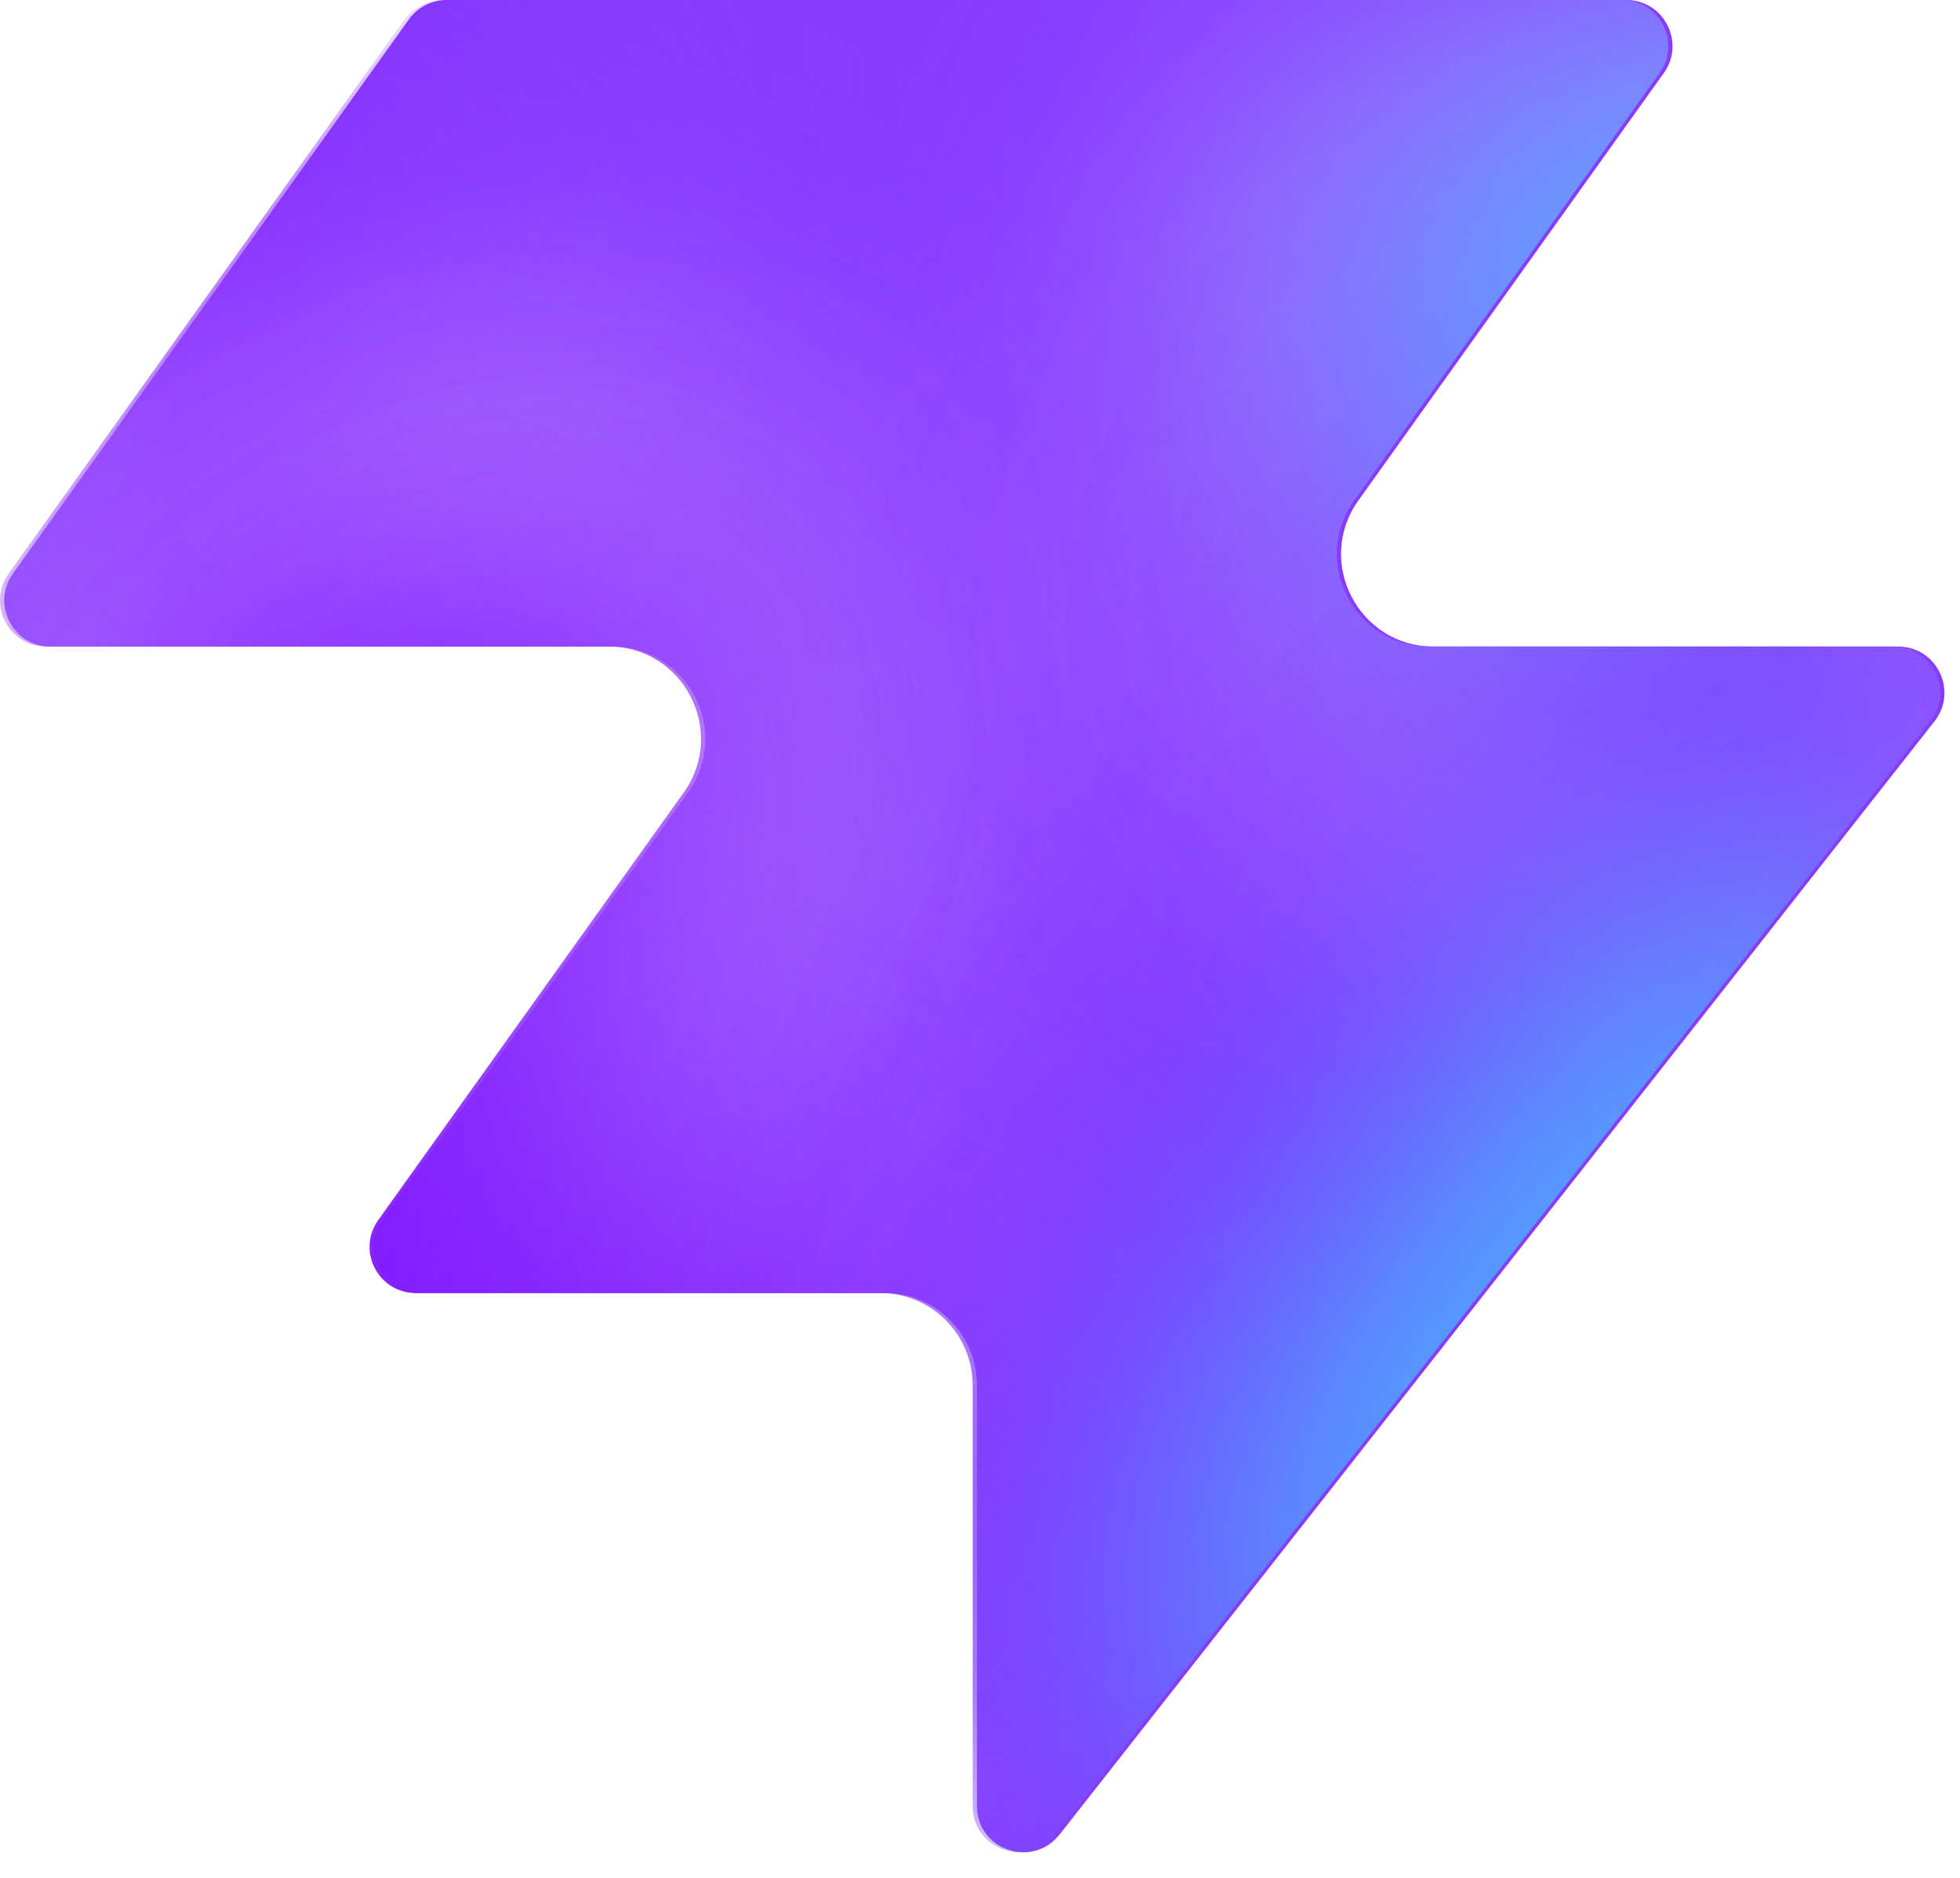
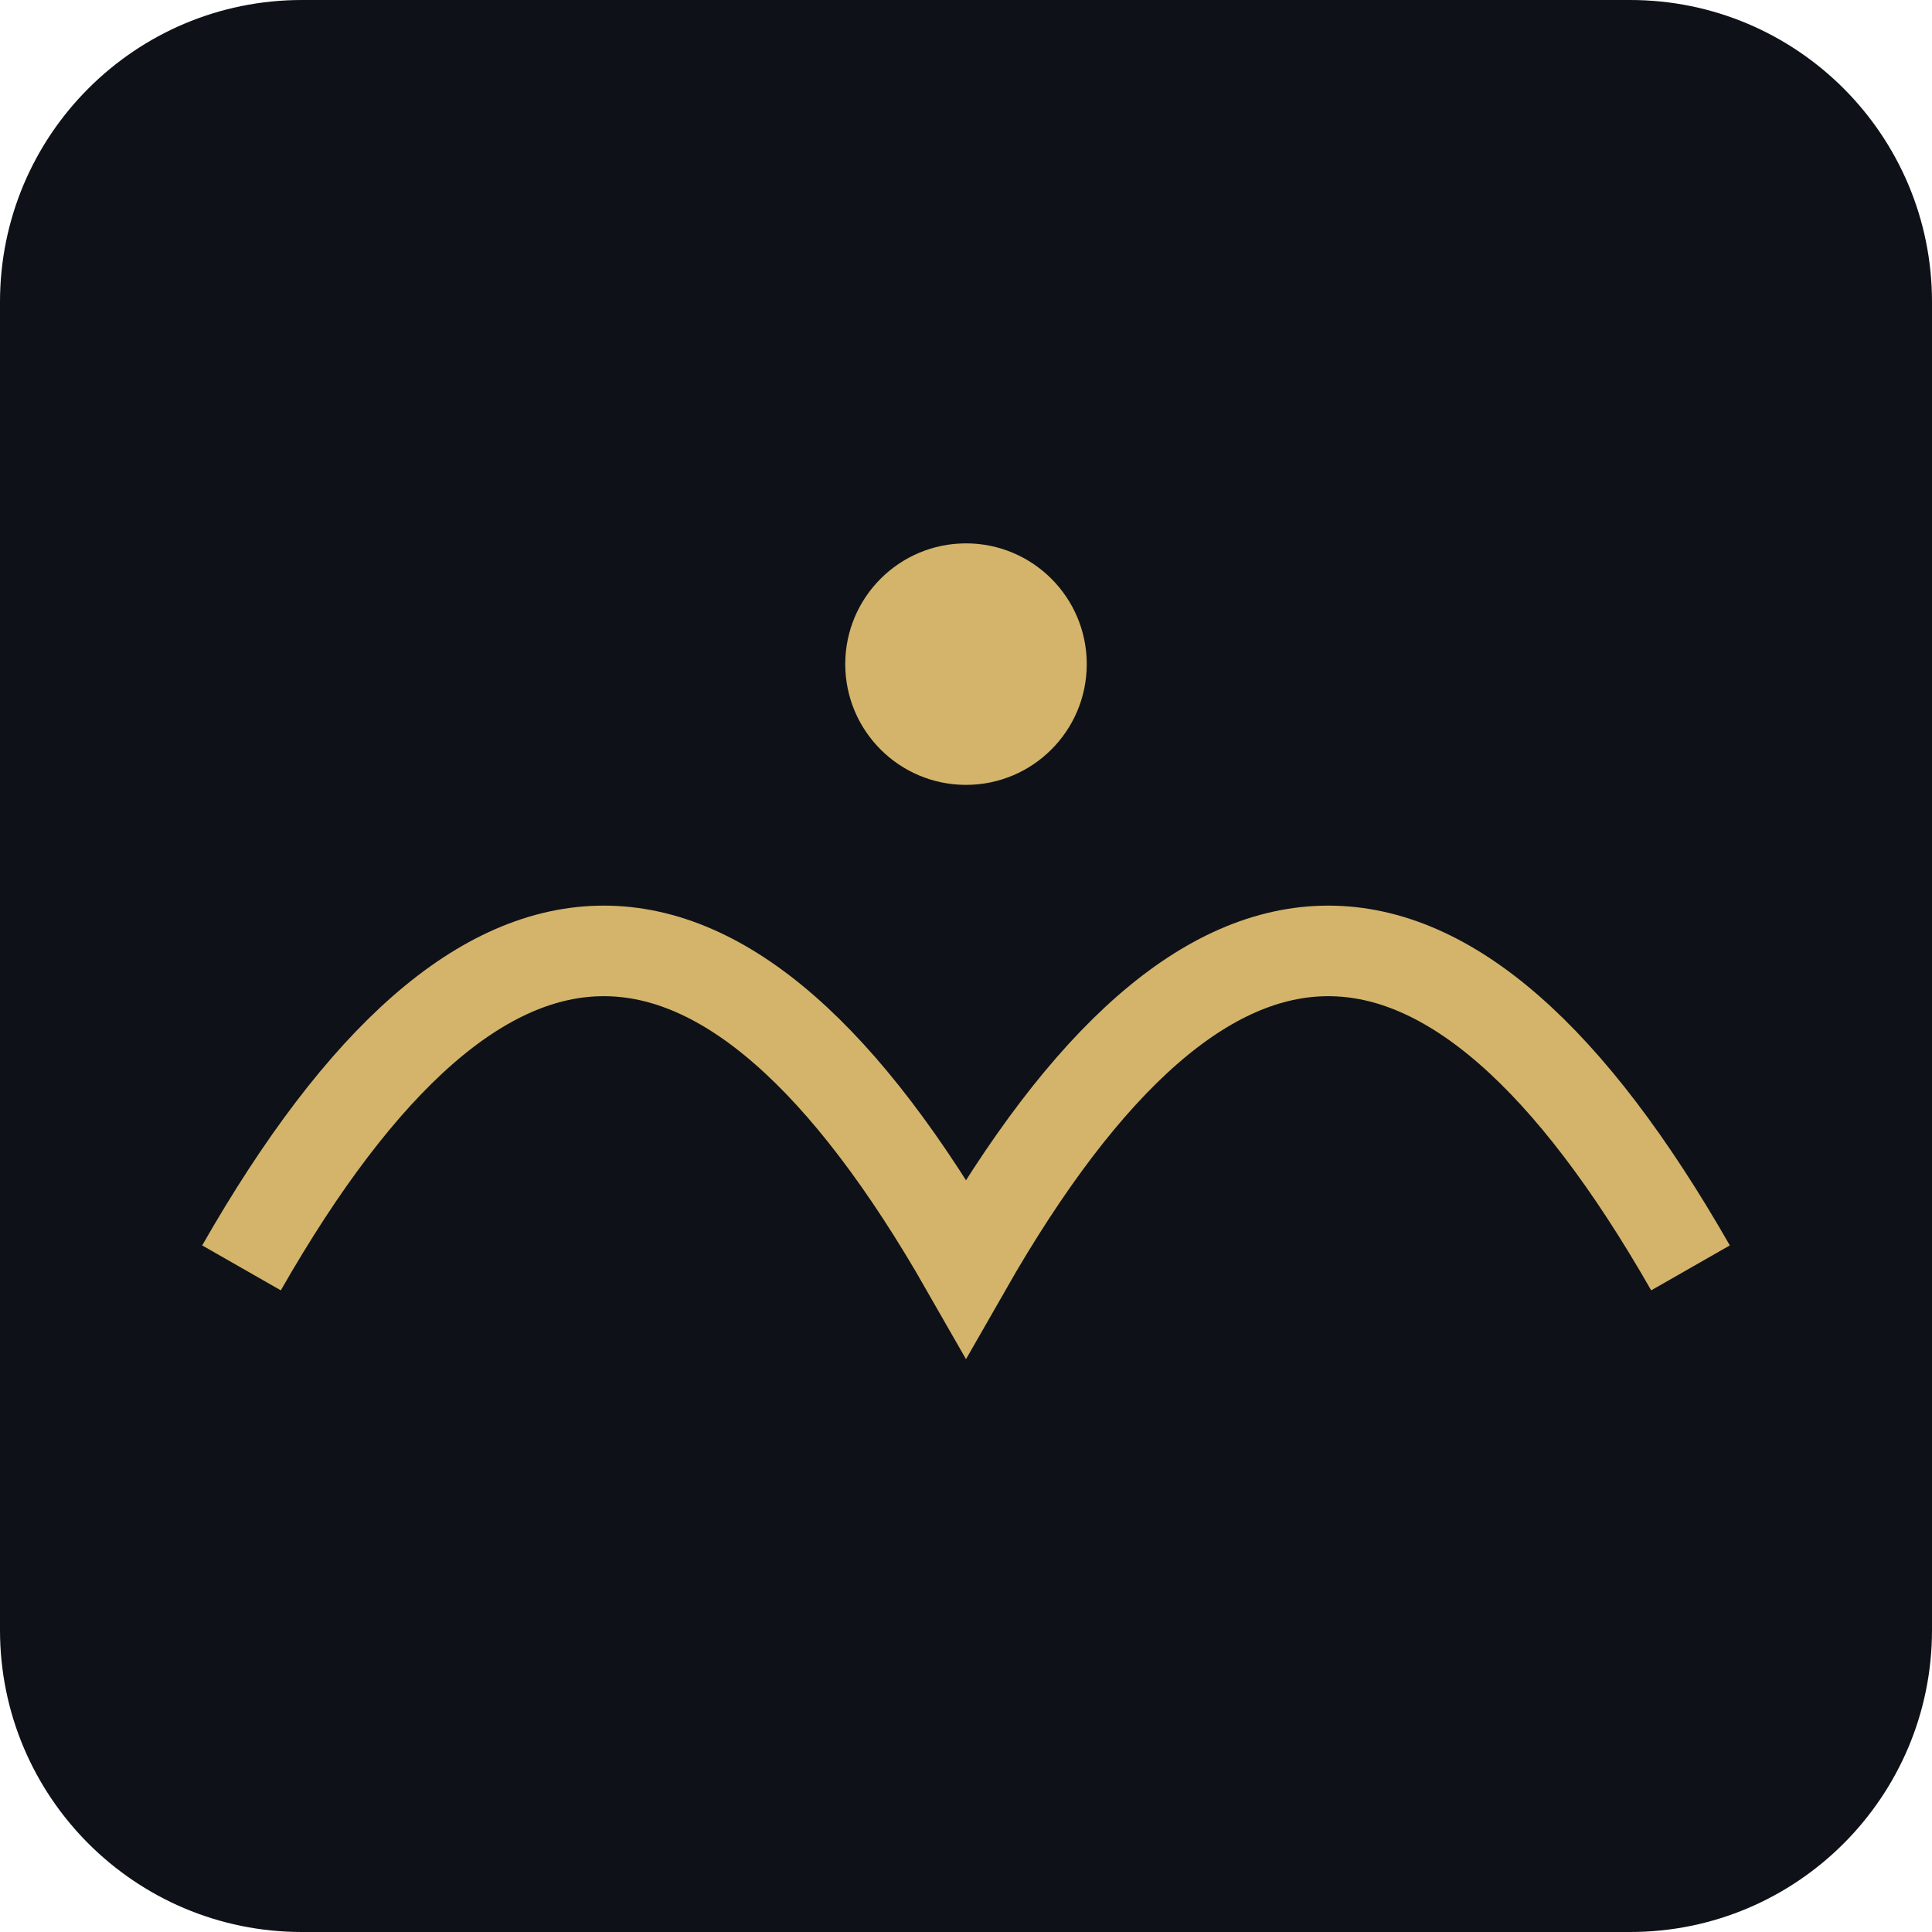
- <svg xmlns="http://www.w3.org/2000/svg" width="48" height="46" fill="none" viewBox="0 0 48 46">
-   <path fill="#863bff" d="M25.946 44.938c-.664.845-2.021.375-2.021-.698V33.937a2.26 2.26 0 0 0-2.262-2.262H10.287c-.92 0-1.456-1.04-.92-1.788l7.48-10.471c1.07-1.497 0-3.578-1.842-3.578H1.237c-.92 0-1.456-1.04-.92-1.788L10.013.474c.214-.297.556-.474.92-.474h28.894c.92 0 1.456 1.04.92 1.788l-7.48 10.471c-1.07 1.498 0 3.579 1.842 3.579h11.377c.943 0 1.473 1.088.89 1.83L25.947 44.94z" style="fill:#863bff;fill:color(display-p3 .525 .23 1);fill-opacity:1" />
-   <mask id="a" width="48" height="46" x="0" y="0" maskUnits="userSpaceOnUse" style="mask-type:alpha">
-     <path fill="#000" d="M25.842 44.938c-.664.844-2.021.375-2.021-.698V33.937a2.26 2.26 0 0 0-2.262-2.262H10.183c-.92 0-1.456-1.04-.92-1.788l7.48-10.471c1.07-1.498 0-3.579-1.842-3.579H1.133c-.92 0-1.456-1.04-.92-1.787L9.91.473c.214-.297.556-.474.92-.474h28.894c.92 0 1.456 1.04.92 1.788l-7.48 10.471c-1.07 1.498 0 3.578 1.842 3.578h11.377c.943 0 1.473 1.088.89 1.832L25.843 44.94z" style="fill:#000;fill-opacity:1" />
-   </mask>
-   <g mask="url(#a)">
-     <g filter="url(#b)">
-       <ellipse cx="5.508" cy="14.704" fill="#ede6ff" rx="5.508" ry="14.704" style="fill:#ede6ff;fill:color(display-p3 .927 .903 1);fill-opacity:1" transform="matrix(.00324 1 1 -.00324 -4.47 31.516)" />
-     </g>
-     <g filter="url(#c)">
-       <ellipse cx="10.399" cy="29.851" fill="#ede6ff" rx="10.399" ry="29.851" style="fill:#ede6ff;fill:color(display-p3 .927 .903 1);fill-opacity:1" transform="matrix(.00324 1 1 -.00324 -39.328 7.883)" />
-     </g>
-     <g filter="url(#d)">
-       <ellipse cx="5.508" cy="30.487" fill="#7e14ff" rx="5.508" ry="30.487" style="fill:#7e14ff;fill:color(display-p3 .492 .077 1);fill-opacity:1" transform="rotate(89.814 -25.913 -14.639)scale(1 -1)" />
-     </g>
-     <g filter="url(#e)">
-       <ellipse cx="5.508" cy="30.599" fill="#7e14ff" rx="5.508" ry="30.599" style="fill:#7e14ff;fill:color(display-p3 .492 .077 1);fill-opacity:1" transform="rotate(89.814 -32.644 -3.334)scale(1 -1)" />
-     </g>
-     <g filter="url(#f)">
-       <ellipse cx="5.508" cy="30.599" fill="#7e14ff" rx="5.508" ry="30.599" style="fill:#7e14ff;fill:color(display-p3 .492 .077 1);fill-opacity:1" transform="matrix(.00324 1 1 -.00324 -34.34 30.47)" />
-     </g>
-     <g filter="url(#g)">
-       <ellipse cx="14.072" cy="22.078" fill="#ede6ff" rx="14.072" ry="22.078" style="fill:#ede6ff;fill:color(display-p3 .927 .903 1);fill-opacity:1" transform="rotate(93.35 24.506 48.493)scale(-1 1)" />
-     </g>
-     <g filter="url(#h)">
-       <ellipse cx="3.47" cy="21.501" fill="#7e14ff" rx="3.47" ry="21.501" style="fill:#7e14ff;fill:color(display-p3 .492 .077 1);fill-opacity:1" transform="rotate(89.009 28.708 47.59)scale(-1 1)" />
-     </g>
-     <g filter="url(#i)">
-       <ellipse cx="3.47" cy="21.501" fill="#7e14ff" rx="3.47" ry="21.501" style="fill:#7e14ff;fill:color(display-p3 .492 .077 1);fill-opacity:1" transform="rotate(89.009 28.708 47.59)scale(-1 1)" />
-     </g>
-     <g filter="url(#j)">
-       <ellipse cx=".387" cy="8.972" fill="#7e14ff" rx="4.407" ry="29.108" style="fill:#7e14ff;fill:color(display-p3 .492 .077 1);fill-opacity:1" transform="rotate(39.51 .387 8.972)" />
-     </g>
-     <g filter="url(#k)">
-       <ellipse cx="47.523" cy="-6.092" fill="#7e14ff" rx="4.407" ry="29.108" style="fill:#7e14ff;fill:color(display-p3 .492 .077 1);fill-opacity:1" transform="rotate(37.892 47.523 -6.092)" />
-     </g>
-     <g filter="url(#l)">
-       <ellipse cx="41.412" cy="6.333" fill="#47bfff" rx="5.971" ry="9.665" style="fill:#47bfff;fill:color(display-p3 .28 .748 1);fill-opacity:1" transform="rotate(37.892 41.412 6.333)" />
-     </g>
-     <g filter="url(#m)">
-       <ellipse cx="-1.879" cy="38.332" fill="#7e14ff" rx="4.407" ry="29.108" style="fill:#7e14ff;fill:color(display-p3 .492 .077 1);fill-opacity:1" transform="rotate(37.892 -1.88 38.332)" />
-     </g>
-     <g filter="url(#n)">
-       <ellipse cx="-1.879" cy="38.332" fill="#7e14ff" rx="4.407" ry="29.108" style="fill:#7e14ff;fill:color(display-p3 .492 .077 1);fill-opacity:1" transform="rotate(37.892 -1.88 38.332)" />
-     </g>
-     <g filter="url(#o)">
-       <ellipse cx="35.651" cy="29.907" fill="#7e14ff" rx="4.407" ry="29.108" style="fill:#7e14ff;fill:color(display-p3 .492 .077 1);fill-opacity:1" transform="rotate(37.892 35.651 29.907)" />
-     </g>
-     <g filter="url(#p)">
-       <ellipse cx="38.418" cy="32.4" fill="#47bfff" rx="5.971" ry="15.297" style="fill:#47bfff;fill:color(display-p3 .28 .748 1);fill-opacity:1" transform="rotate(37.892 38.418 32.4)" />
-     </g>
-   </g>
-   <defs>
-     <filter id="b" width="60.045" height="41.654" x="-19.77" y="16.149" color-interpolation-filters="sRGB" filterUnits="userSpaceOnUse">
-       <feFlood flood-opacity="0" result="BackgroundImageFix" />
-       <feBlend in="SourceGraphic" in2="BackgroundImageFix" result="shape" />
-       <feGaussianBlur result="effect1_foregroundBlur_2002_17158" stdDeviation="7.659" />
-     </filter>
-     <filter id="c" width="90.34" height="51.437" x="-54.613" y="-7.533" color-interpolation-filters="sRGB" filterUnits="userSpaceOnUse">
-       <feFlood flood-opacity="0" result="BackgroundImageFix" />
-       <feBlend in="SourceGraphic" in2="BackgroundImageFix" result="shape" />
-       <feGaussianBlur result="effect1_foregroundBlur_2002_17158" stdDeviation="7.659" />
-     </filter>
-     <filter id="d" width="79.355" height="29.4" x="-49.64" y="2.03" color-interpolation-filters="sRGB" filterUnits="userSpaceOnUse">
-       <feFlood flood-opacity="0" result="BackgroundImageFix" />
-       <feBlend in="SourceGraphic" in2="BackgroundImageFix" result="shape" />
-       <feGaussianBlur result="effect1_foregroundBlur_2002_17158" stdDeviation="4.596" />
-     </filter>
-     <filter id="e" width="79.579" height="29.4" x="-45.045" y="20.029" color-interpolation-filters="sRGB" filterUnits="userSpaceOnUse">
-       <feFlood flood-opacity="0" result="BackgroundImageFix" />
-       <feBlend in="SourceGraphic" in2="BackgroundImageFix" result="shape" />
-       <feGaussianBlur result="effect1_foregroundBlur_2002_17158" stdDeviation="4.596" />
-     </filter>
-     <filter id="f" width="79.579" height="29.4" x="-43.513" y="21.178" color-interpolation-filters="sRGB" filterUnits="userSpaceOnUse">
-       <feFlood flood-opacity="0" result="BackgroundImageFix" />
-       <feBlend in="SourceGraphic" in2="BackgroundImageFix" result="shape" />
-       <feGaussianBlur result="effect1_foregroundBlur_2002_17158" stdDeviation="4.596" />
-     </filter>
-     <filter id="g" width="74.749" height="58.852" x="15.756" y="-17.901" color-interpolation-filters="sRGB" filterUnits="userSpaceOnUse">
-       <feFlood flood-opacity="0" result="BackgroundImageFix" />
-       <feBlend in="SourceGraphic" in2="BackgroundImageFix" result="shape" />
-       <feGaussianBlur result="effect1_foregroundBlur_2002_17158" stdDeviation="7.659" />
-     </filter>
-     <filter id="h" width="61.377" height="25.362" x="23.548" y="2.284" color-interpolation-filters="sRGB" filterUnits="userSpaceOnUse">
-       <feFlood flood-opacity="0" result="BackgroundImageFix" />
-       <feBlend in="SourceGraphic" in2="BackgroundImageFix" result="shape" />
-       <feGaussianBlur result="effect1_foregroundBlur_2002_17158" stdDeviation="4.596" />
-     </filter>
-     <filter id="i" width="61.377" height="25.362" x="23.548" y="2.284" color-interpolation-filters="sRGB" filterUnits="userSpaceOnUse">
-       <feFlood flood-opacity="0" result="BackgroundImageFix" />
-       <feBlend in="SourceGraphic" in2="BackgroundImageFix" result="shape" />
-       <feGaussianBlur result="effect1_foregroundBlur_2002_17158" stdDeviation="4.596" />
-     </filter>
-     <filter id="j" width="56.045" height="63.649" x="-27.636" y="-22.853" color-interpolation-filters="sRGB" filterUnits="userSpaceOnUse">
-       <feFlood flood-opacity="0" result="BackgroundImageFix" />
-       <feBlend in="SourceGraphic" in2="BackgroundImageFix" result="shape" />
-       <feGaussianBlur result="effect1_foregroundBlur_2002_17158" stdDeviation="4.596" />
-     </filter>
-     <filter id="k" width="54.814" height="64.646" x="20.116" y="-38.415" color-interpolation-filters="sRGB" filterUnits="userSpaceOnUse">
-       <feFlood flood-opacity="0" result="BackgroundImageFix" />
-       <feBlend in="SourceGraphic" in2="BackgroundImageFix" result="shape" />
-       <feGaussianBlur result="effect1_foregroundBlur_2002_17158" stdDeviation="4.596" />
-     </filter>
-     <filter id="l" width="33.541" height="35.313" x="24.641" y="-11.323" color-interpolation-filters="sRGB" filterUnits="userSpaceOnUse">
-       <feFlood flood-opacity="0" result="BackgroundImageFix" />
-       <feBlend in="SourceGraphic" in2="BackgroundImageFix" result="shape" />
-       <feGaussianBlur result="effect1_foregroundBlur_2002_17158" stdDeviation="4.596" />
-     </filter>
-     <filter id="m" width="54.814" height="64.646" x="-29.286" y="6.009" color-interpolation-filters="sRGB" filterUnits="userSpaceOnUse">
-       <feFlood flood-opacity="0" result="BackgroundImageFix" />
-       <feBlend in="SourceGraphic" in2="BackgroundImageFix" result="shape" />
-       <feGaussianBlur result="effect1_foregroundBlur_2002_17158" stdDeviation="4.596" />
-     </filter>
-     <filter id="n" width="54.814" height="64.646" x="-29.286" y="6.009" color-interpolation-filters="sRGB" filterUnits="userSpaceOnUse">
-       <feFlood flood-opacity="0" result="BackgroundImageFix" />
-       <feBlend in="SourceGraphic" in2="BackgroundImageFix" result="shape" />
-       <feGaussianBlur result="effect1_foregroundBlur_2002_17158" stdDeviation="4.596" />
-     </filter>
-     <filter id="o" width="54.814" height="64.646" x="8.244" y="-2.416" color-interpolation-filters="sRGB" filterUnits="userSpaceOnUse">
-       <feFlood flood-opacity="0" result="BackgroundImageFix" />
-       <feBlend in="SourceGraphic" in2="BackgroundImageFix" result="shape" />
-       <feGaussianBlur result="effect1_foregroundBlur_2002_17158" stdDeviation="4.596" />
-     </filter>
-     <filter id="p" width="39.409" height="43.623" x="18.713" y="10.588" color-interpolation-filters="sRGB" filterUnits="userSpaceOnUse">
-       <feFlood flood-opacity="0" result="BackgroundImageFix" />
-       <feBlend in="SourceGraphic" in2="BackgroundImageFix" result="shape" />
-       <feGaussianBlur result="effect1_foregroundBlur_2002_17158" stdDeviation="4.596" />
-     </filter>
-   </defs>
+ <svg xmlns="http://www.w3.org/2000/svg" viewBox="0 0 64 64">
+   <rect width="64" height="64" rx="10" fill="#0e1218" />
+   <path d="M8 42c8-14 16-14 24 0 8-14 16-14 24 0" fill="none" stroke="#d4b46a" stroke-width="3" />
+   <circle cx="32" cy="22" r="4" fill="#d4b46a" />
</svg>
